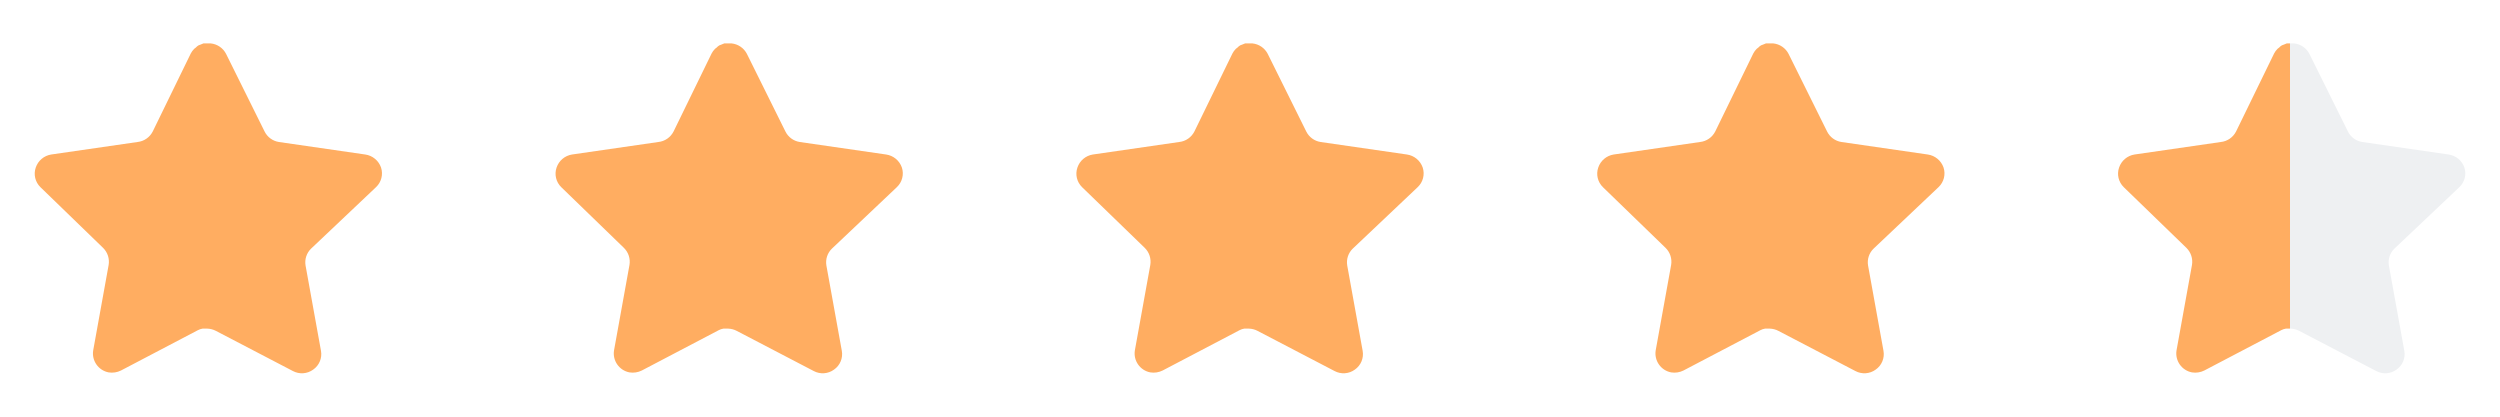
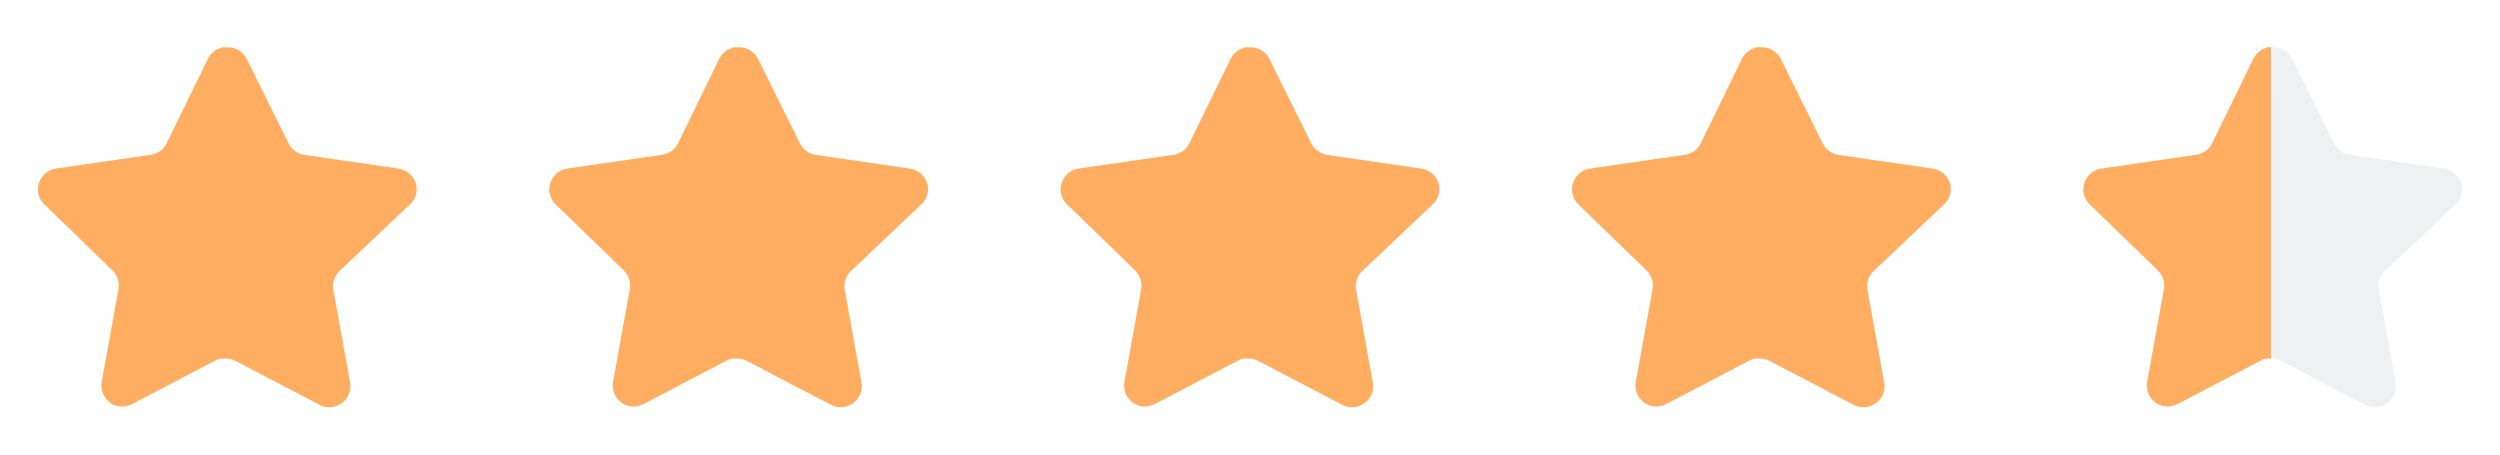
- <svg xmlns="http://www.w3.org/2000/svg" width="96" height="16" viewBox="0 0 96 16" fill="none">
-   <path d="M11.946 9.547C11.773 9.714 11.694 9.956 11.733 10.193L12.326 13.473C12.376 13.751 12.258 14.033 12.026 14.193C11.798 14.36 11.494 14.38 11.246 14.247L8.293 12.707C8.19 12.652 8.076 12.623 7.96 12.619H7.779C7.716 12.629 7.655 12.649 7.599 12.679L4.646 14.227C4.5 14.3 4.334 14.326 4.172 14.3C3.778 14.225 3.514 13.849 3.579 13.453L4.172 10.173C4.212 9.933 4.132 9.69 3.96 9.52L1.552 7.187C1.351 6.991 1.281 6.698 1.373 6.433C1.462 6.169 1.69 5.977 1.966 5.933L5.279 5.453C5.531 5.427 5.752 5.273 5.866 5.047L7.326 2.053C7.36 1.987 7.405 1.925 7.459 1.873L7.519 1.827C7.55 1.792 7.586 1.763 7.626 1.74L7.699 1.713L7.812 1.667H8.093C8.344 1.693 8.564 1.843 8.68 2.067L10.159 5.047C10.266 5.265 10.473 5.416 10.712 5.453L14.026 5.933C14.306 5.973 14.54 6.167 14.632 6.433C14.72 6.701 14.644 6.994 14.439 7.187L11.946 9.547Z" fill="#FFAD61" />
-   <path d="M31.946 9.547C31.773 9.714 31.694 9.956 31.733 10.193L32.326 13.473C32.376 13.751 32.258 14.033 32.026 14.193C31.798 14.36 31.494 14.38 31.246 14.247L28.293 12.707C28.19 12.652 28.076 12.623 27.96 12.619H27.779C27.716 12.629 27.655 12.649 27.599 12.679L24.646 14.227C24.5 14.3 24.334 14.326 24.172 14.3C23.778 14.225 23.514 13.849 23.579 13.453L24.172 10.173C24.212 9.933 24.132 9.69 23.96 9.52L21.552 7.187C21.351 6.991 21.281 6.698 21.373 6.433C21.462 6.169 21.69 5.977 21.966 5.933L25.279 5.453C25.531 5.427 25.752 5.273 25.866 5.047L27.326 2.053C27.36 1.987 27.405 1.925 27.459 1.873L27.519 1.827C27.55 1.792 27.586 1.763 27.626 1.74L27.699 1.713L27.812 1.667H28.093C28.344 1.693 28.564 1.843 28.68 2.067L30.159 5.047C30.266 5.265 30.473 5.416 30.712 5.453L34.026 5.933C34.306 5.973 34.54 6.167 34.632 6.433C34.72 6.701 34.644 6.994 34.439 7.187L31.946 9.547Z" fill="#FFAD61" />
-   <path d="M51.946 9.547C51.773 9.714 51.694 9.956 51.733 10.193L52.326 13.473C52.376 13.751 52.258 14.033 52.026 14.193C51.798 14.36 51.494 14.38 51.246 14.247L48.293 12.707C48.19 12.652 48.076 12.623 47.96 12.619H47.779C47.716 12.629 47.655 12.649 47.599 12.679L44.646 14.227C44.5 14.3 44.334 14.326 44.172 14.3C43.778 14.225 43.514 13.849 43.579 13.453L44.172 10.173C44.212 9.933 44.132 9.69 43.96 9.52L41.552 7.187C41.351 6.991 41.281 6.698 41.373 6.433C41.462 6.169 41.69 5.977 41.966 5.933L45.279 5.453C45.531 5.427 45.752 5.273 45.866 5.047L47.326 2.053C47.36 1.987 47.405 1.925 47.459 1.873L47.519 1.827C47.55 1.792 47.586 1.763 47.626 1.74L47.699 1.713L47.812 1.667H48.093C48.344 1.693 48.564 1.843 48.68 2.067L50.159 5.047C50.266 5.265 50.473 5.416 50.712 5.453L54.026 5.933C54.306 5.973 54.54 6.167 54.632 6.433C54.72 6.701 54.644 6.994 54.439 7.187L51.946 9.547Z" fill="#FFAD61" />
-   <path d="M71.946 9.547C71.773 9.714 71.694 9.956 71.733 10.193L72.326 13.473C72.376 13.751 72.258 14.033 72.026 14.193C71.798 14.36 71.494 14.38 71.246 14.247L68.293 12.707C68.19 12.652 68.076 12.623 67.96 12.619H67.779C67.716 12.629 67.655 12.649 67.599 12.679L64.646 14.227C64.5 14.3 64.334 14.326 64.172 14.3C63.778 14.225 63.514 13.849 63.579 13.453L64.172 10.173C64.212 9.933 64.132 9.69 63.96 9.52L61.552 7.187C61.351 6.991 61.281 6.698 61.373 6.433C61.462 6.169 61.69 5.977 61.966 5.933L65.279 5.453C65.531 5.427 65.752 5.273 65.866 5.047L67.326 2.053C67.36 1.987 67.405 1.925 67.459 1.873L67.519 1.827C67.55 1.792 67.586 1.763 67.626 1.74L67.699 1.713L67.812 1.667H68.093C68.344 1.693 68.564 1.843 68.68 2.067L70.159 5.047C70.266 5.265 70.473 5.416 70.712 5.453L74.026 5.933C74.306 5.973 74.54 6.167 74.632 6.433C74.72 6.701 74.644 6.994 74.439 7.187L71.946 9.547Z" fill="#FFAD61" />
-   <path d="M91.946 9.547C91.773 9.714 91.694 9.956 91.733 10.193L92.326 13.473C92.376 13.751 92.258 14.033 92.026 14.193C91.798 14.36 91.494 14.38 91.246 14.247L88.293 12.707C88.19 12.652 88.076 12.623 87.96 12.619H87.779C87.716 12.629 87.655 12.649 87.599 12.679L84.646 14.227C84.5 14.3 84.334 14.326 84.172 14.3C83.778 14.225 83.514 13.849 83.579 13.453L84.172 10.173C84.212 9.933 84.132 9.69 83.96 9.52L81.552 7.187C81.351 6.991 81.281 6.698 81.373 6.433C81.462 6.169 81.69 5.977 81.966 5.933L85.279 5.453C85.531 5.427 85.752 5.273 85.866 5.047L87.326 2.053C87.36 1.987 87.405 1.925 87.459 1.873L87.519 1.827C87.55 1.792 87.586 1.763 87.626 1.74L87.699 1.713L87.812 1.667H88.093C88.344 1.693 88.564 1.843 88.68 2.067L90.159 5.047C90.266 5.265 90.473 5.416 90.712 5.453L94.026 5.933C94.306 5.973 94.54 6.167 94.632 6.433C94.72 6.701 94.644 6.994 94.439 7.187L91.946 9.547Z" fill="url(#paint0_linear_653_8590)" />
+ <svg xmlns="http://www.w3.org/2000/svg" width="176" height="32" viewBox="0 0 176 32" fill="none">
+   <path d="M23.891 19.093C23.546 19.428 23.387 19.912 23.466 20.387L24.651 26.947C24.751 27.503 24.517 28.066 24.051 28.387C23.595 28.72 22.988 28.76 22.491 28.494L16.586 25.413C16.381 25.304 16.152 25.245 15.919 25.239H15.558C15.432 25.258 15.31 25.297 15.198 25.359L9.291 28.453C8.999 28.6 8.669 28.652 8.345 28.6C7.555 28.451 7.029 27.699 7.158 26.905L8.345 20.346C8.423 19.867 8.265 19.38 7.919 19.04L3.105 14.373C2.702 13.983 2.562 13.396 2.746 12.867C2.925 12.339 3.381 11.954 3.931 11.867L10.558 10.905C11.062 10.854 11.505 10.547 11.731 10.094L14.651 4.107C14.72 3.974 14.81 3.851 14.918 3.747L15.038 3.654C15.101 3.584 15.172 3.527 15.252 3.48L15.398 3.427L15.624 3.333H16.186C16.687 3.385 17.128 3.686 17.359 4.133L20.318 10.094C20.531 10.53 20.946 10.832 21.424 10.905L28.051 11.867C28.611 11.947 29.079 12.334 29.265 12.867C29.439 13.402 29.288 13.988 28.878 14.373L23.891 19.093Z" fill="#FFAD61" />
+   <path d="M59.891 19.093C59.546 19.428 59.387 19.912 59.466 20.387L60.651 26.947C60.751 27.503 60.517 28.066 60.051 28.387C59.595 28.72 58.989 28.76 58.491 28.494L52.586 25.413C52.38 25.304 52.153 25.245 51.919 25.239H51.558C51.432 25.258 51.31 25.297 51.198 25.359L45.291 28.453C44.999 28.6 44.669 28.652 44.344 28.6C43.555 28.451 43.029 27.699 43.158 26.905L44.344 20.346C44.423 19.867 44.264 19.38 43.919 19.04L39.105 14.373C38.702 13.983 38.562 13.396 38.746 12.867C38.925 12.339 39.38 11.954 39.931 11.867L46.558 10.905C47.062 10.854 47.505 10.547 47.731 10.094L50.651 4.107C50.721 3.974 50.81 3.851 50.918 3.747L51.038 3.654C51.1 3.584 51.172 3.527 51.252 3.48L51.398 3.427L51.624 3.333H52.186C52.687 3.385 53.129 3.686 53.359 4.133L56.318 10.094C56.531 10.53 56.946 10.832 57.425 10.905L64.051 11.867C64.611 11.947 65.079 12.334 65.264 12.867C65.439 13.402 65.288 13.988 64.878 14.373L59.891 19.093Z" fill="#FFAD61" />
+   <path d="M95.891 19.093C95.546 19.428 95.387 19.912 95.466 20.387L96.651 26.947C96.751 27.503 96.516 28.066 96.051 28.387C95.595 28.72 94.989 28.76 94.491 28.494L88.586 25.413C88.38 25.304 88.153 25.245 87.919 25.239H87.558C87.433 25.258 87.31 25.297 87.198 25.359L81.291 28.453C80.999 28.6 80.668 28.652 80.344 28.6C79.555 28.451 79.028 27.699 79.158 26.905L80.344 20.346C80.423 19.867 80.264 19.38 79.919 19.04L75.105 14.373C74.702 13.983 74.562 13.396 74.746 12.867C74.924 12.339 75.38 11.954 75.931 11.867L82.558 10.905C83.062 10.854 83.504 10.547 83.731 10.094L86.651 4.107C86.721 3.974 86.81 3.851 86.918 3.747L87.038 3.654C87.1 3.584 87.172 3.527 87.252 3.48L87.398 3.427L87.624 3.333H88.186C88.687 3.385 89.129 3.686 89.359 4.133L92.318 10.094C92.531 10.53 92.946 10.832 93.424 10.905L100.051 11.867C100.611 11.947 101.079 12.334 101.265 12.867C101.439 13.402 101.289 13.988 100.878 14.373L95.891 19.093Z" fill="#FFAD61" />
+   <path d="M131.891 19.093C131.546 19.428 131.387 19.912 131.466 20.387L132.651 26.947C132.751 27.503 132.517 28.066 132.051 28.387C131.595 28.72 130.989 28.76 130.491 28.494L124.586 25.413C124.381 25.304 124.153 25.245 123.919 25.239H123.558C123.433 25.258 123.31 25.297 123.198 25.359L117.291 28.453C116.999 28.6 116.669 28.652 116.345 28.6C115.555 28.451 115.029 27.699 115.158 26.905L116.345 20.346C116.423 19.867 116.265 19.38 115.919 19.04L111.105 14.373C110.702 13.983 110.562 13.396 110.746 12.867C110.925 12.339 111.381 11.954 111.931 11.867L118.558 10.905C119.062 10.854 119.505 10.547 119.731 10.094L122.651 4.107C122.721 3.974 122.81 3.851 122.918 3.747L123.038 3.654C123.101 3.584 123.173 3.527 123.253 3.48L123.398 3.427L123.625 3.333H124.186C124.687 3.385 125.129 3.686 125.359 4.133L128.318 10.094C128.531 10.53 128.946 10.832 129.425 10.905L136.051 11.867C136.611 11.947 137.079 12.334 137.265 12.867C137.439 13.402 137.289 13.988 136.878 14.373L131.891 19.093Z" fill="#FFAD61" />
+   <path d="M167.891 19.093C167.546 19.428 167.387 19.912 167.466 20.387L168.651 26.947C168.751 27.503 168.517 28.066 168.051 28.387C167.595 28.72 166.989 28.76 166.491 28.494L160.586 25.413C160.381 25.304 160.153 25.245 159.919 25.239H159.558C159.433 25.258 159.31 25.297 159.198 25.359L153.291 28.453C152.999 28.6 152.669 28.652 152.345 28.6C151.555 28.451 151.029 27.699 151.158 26.905L152.345 20.346C152.423 19.867 152.265 19.38 151.919 19.04L147.105 14.373C146.702 13.983 146.562 13.396 146.746 12.867C146.925 12.339 147.381 11.954 147.931 11.867L154.558 10.905C155.062 10.854 155.505 10.547 155.731 10.094L158.651 4.107C158.721 3.974 158.81 3.851 158.918 3.747L159.038 3.654C159.101 3.584 159.173 3.527 159.253 3.48L159.398 3.427L159.625 3.333H160.186C160.687 3.385 161.129 3.686 161.359 4.133L164.318 10.094C164.531 10.53 164.946 10.832 165.425 10.905L172.051 11.867C172.611 11.947 173.079 12.334 173.265 12.867C173.439 13.402 173.289 13.988 172.878 14.373L167.891 19.093Z" fill="url(#paint0_linear_972_4732)" />
  <defs>
-     <linearGradient id="paint0_linear_653_8590" x1="81" y1="8.666" x2="95" y2="8.666" gradientUnits="userSpaceOnUse">
+     <linearGradient id="paint0_linear_972_4732" x1="146" y1="17.332" x2="174" y2="17.332" gradientUnits="userSpaceOnUse">
      <stop stop-color="#FFAD61" />
      <stop offset="0.495" stop-color="#FFAD61" />
      <stop offset="0.495" stop-color="#EEF0F2" />
      <stop offset="1" stop-color="#EEF0F2" />
    </linearGradient>
  </defs>
</svg>
